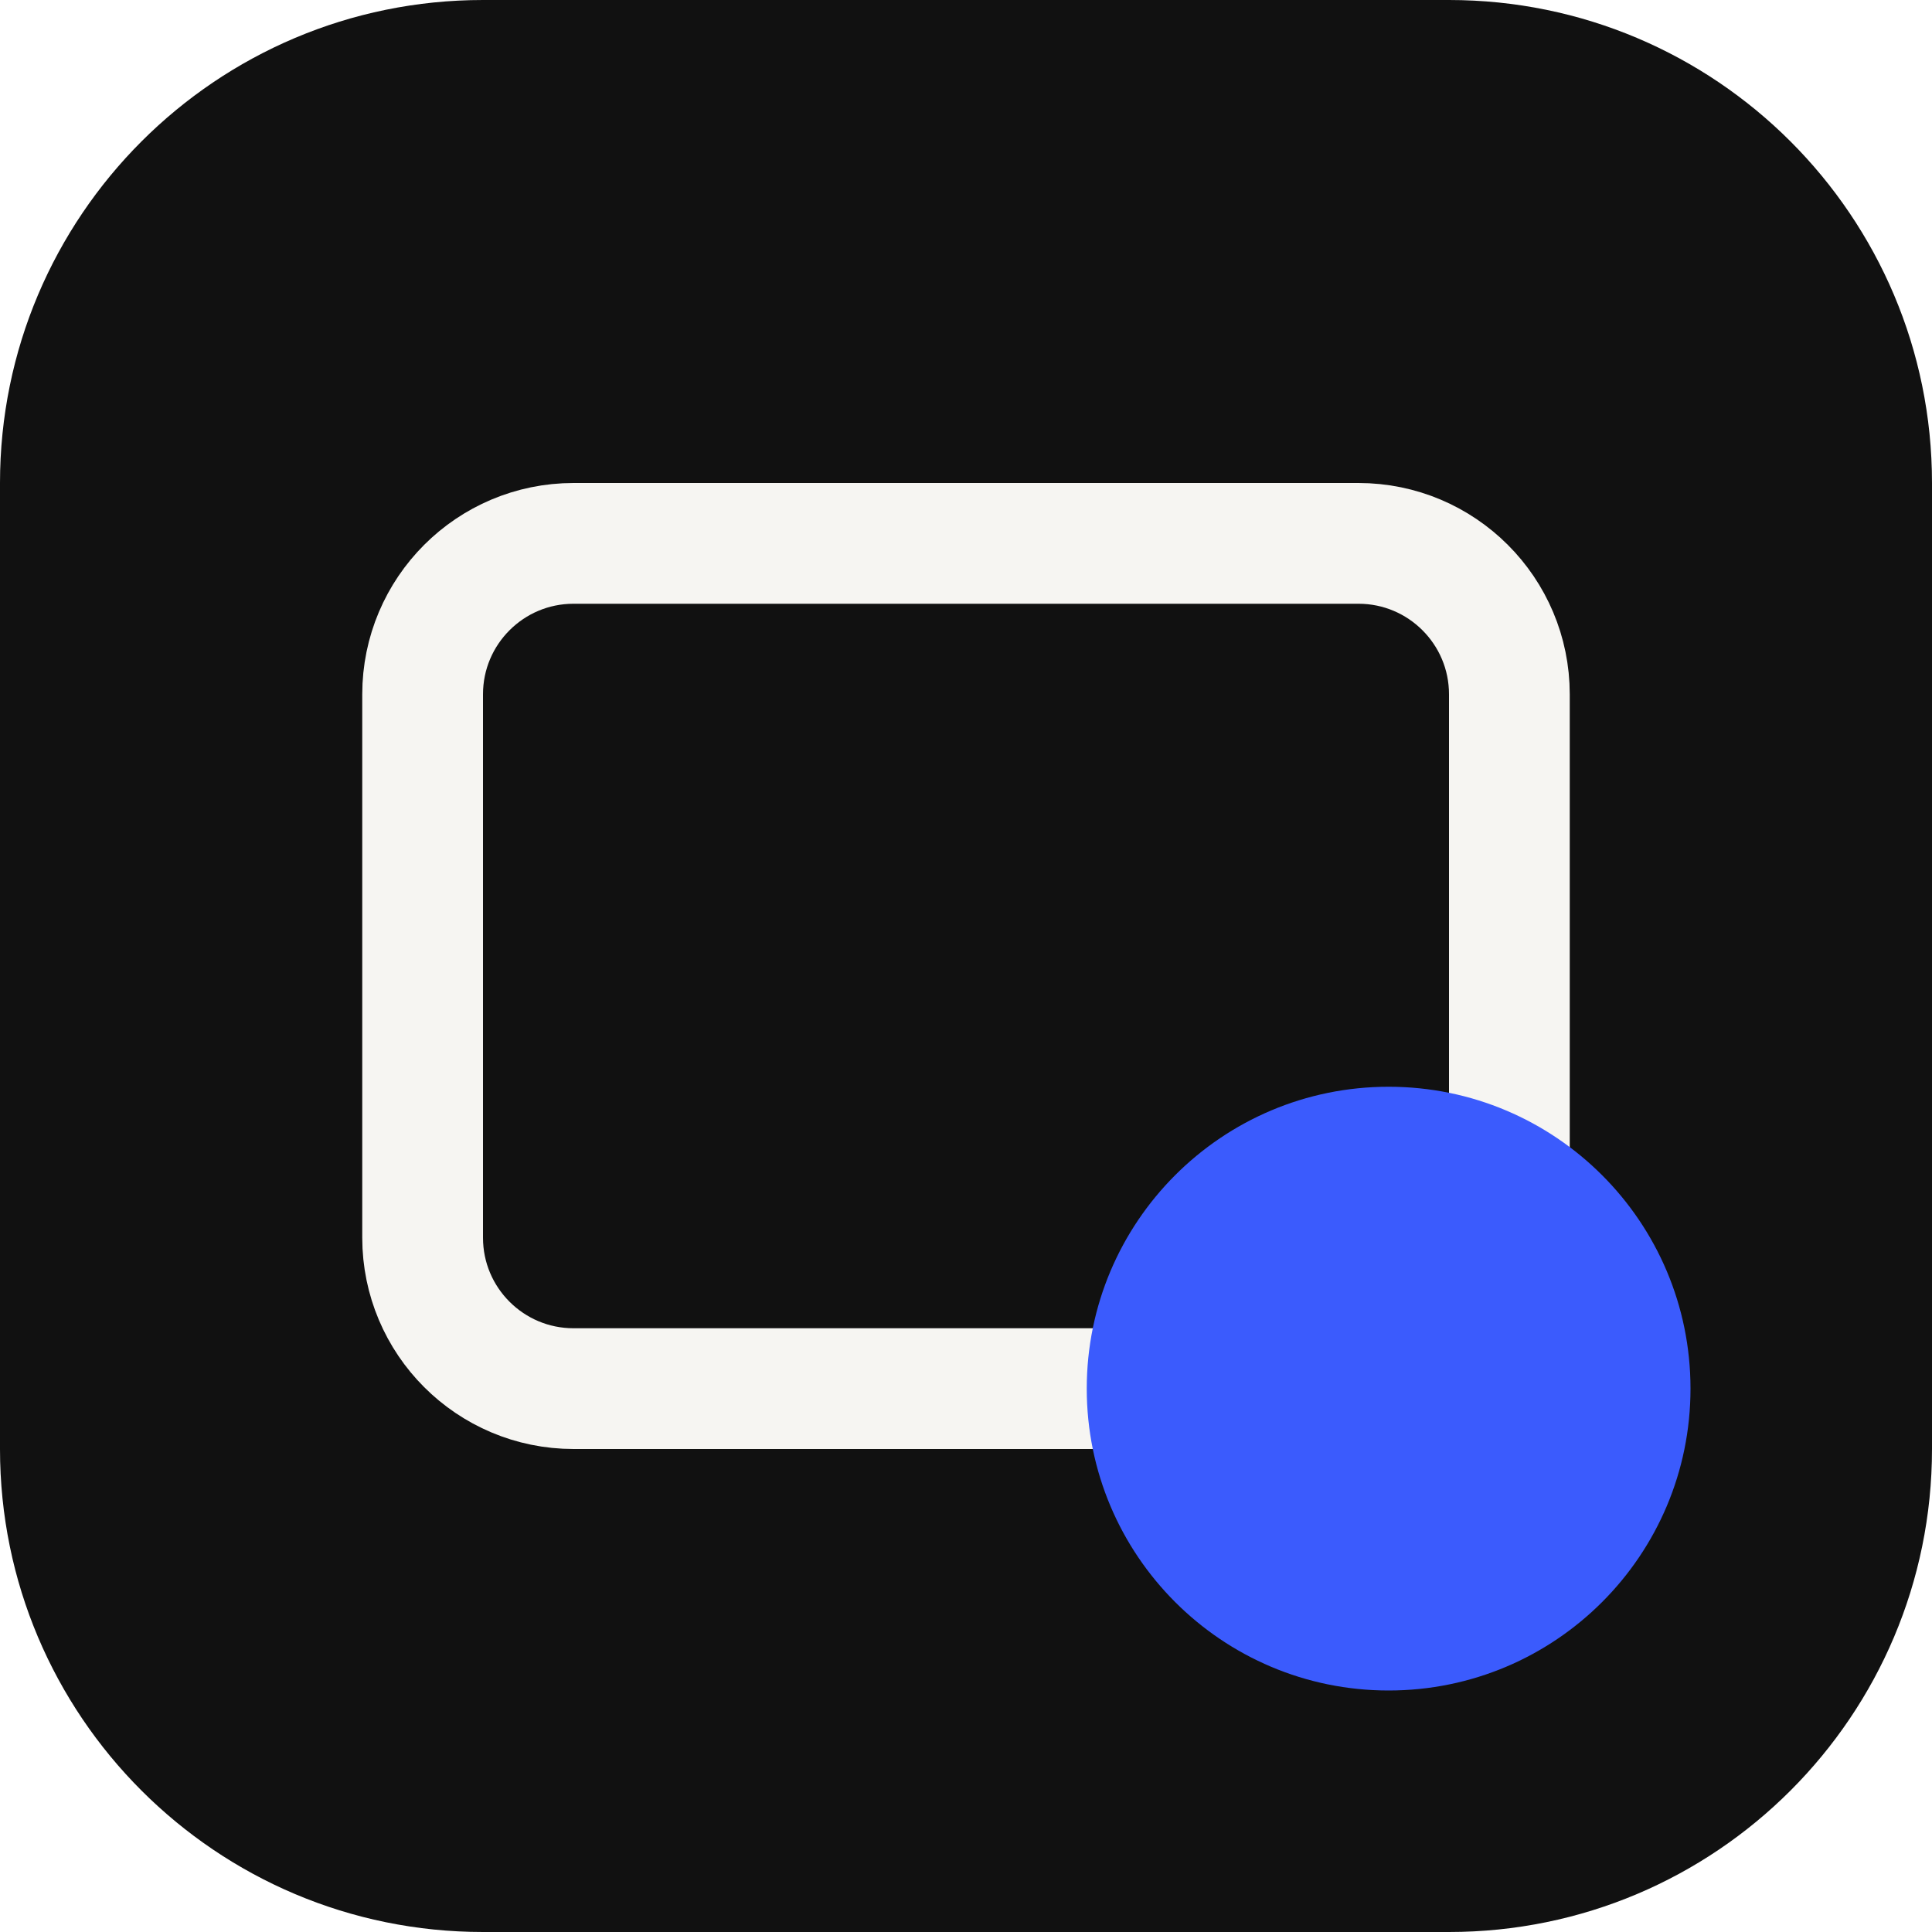
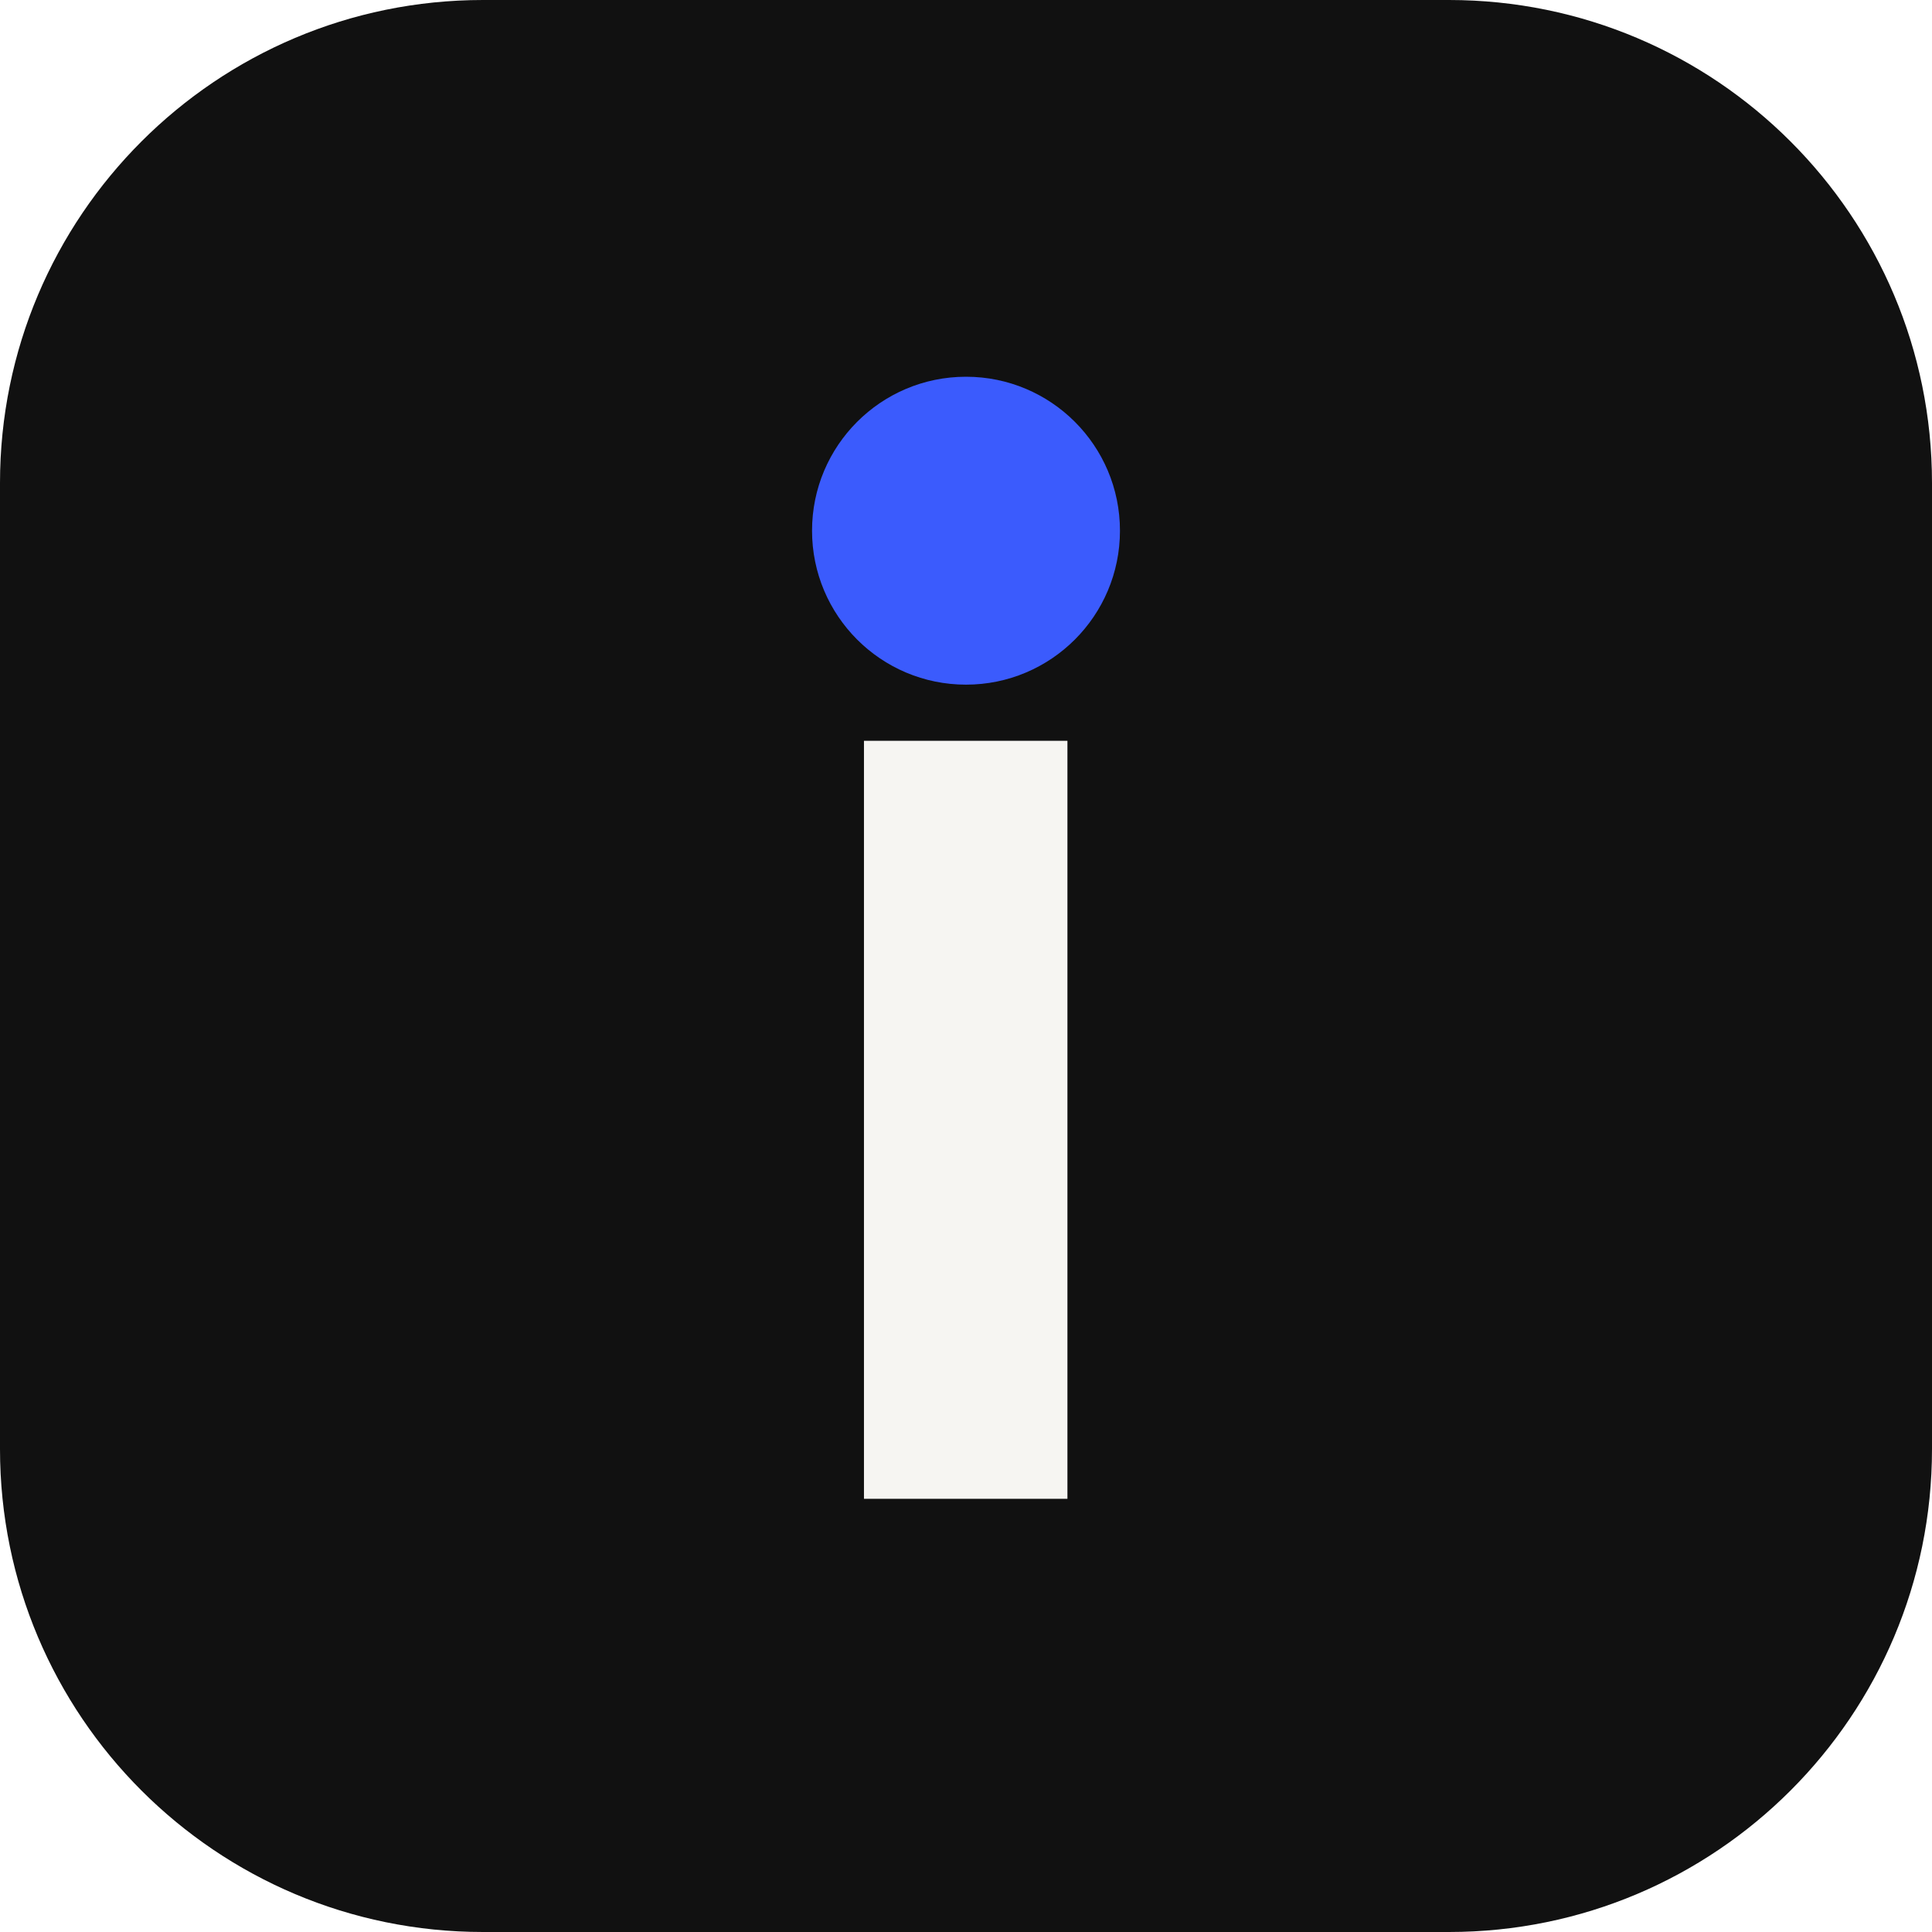
- <svg xmlns="http://www.w3.org/2000/svg" viewBox="0 0 32 32">
-   <rect width="32" height="32" rx="8" fill="#111" />
-   <rect x="7" y="9" width="18" height="14" rx="2.5" fill="none" stroke="#F6F5F2" stroke-width="2" />
-   <circle cx="23" cy="23" r="5" fill="#3B5BFD" />
+ <svg xmlns="http://www.w3.org/2000/svg" viewBox="0 0 64 64" width="64" height="64" role="img" aria-label="Istoselidakias">
+   <rect width="64" height="64" rx="16" fill="#111111" />
+   <path fill="#F6F5F2" d="M28.62 49.65V24.54H35.36V49.65Z" />
+   <path fill="#3B5BFD" d="M26.9 17.58a5.1 5.1 0 1 0 10.2 0a5.1 5.1 0 1 0 -10.2 0z" />
</svg>
